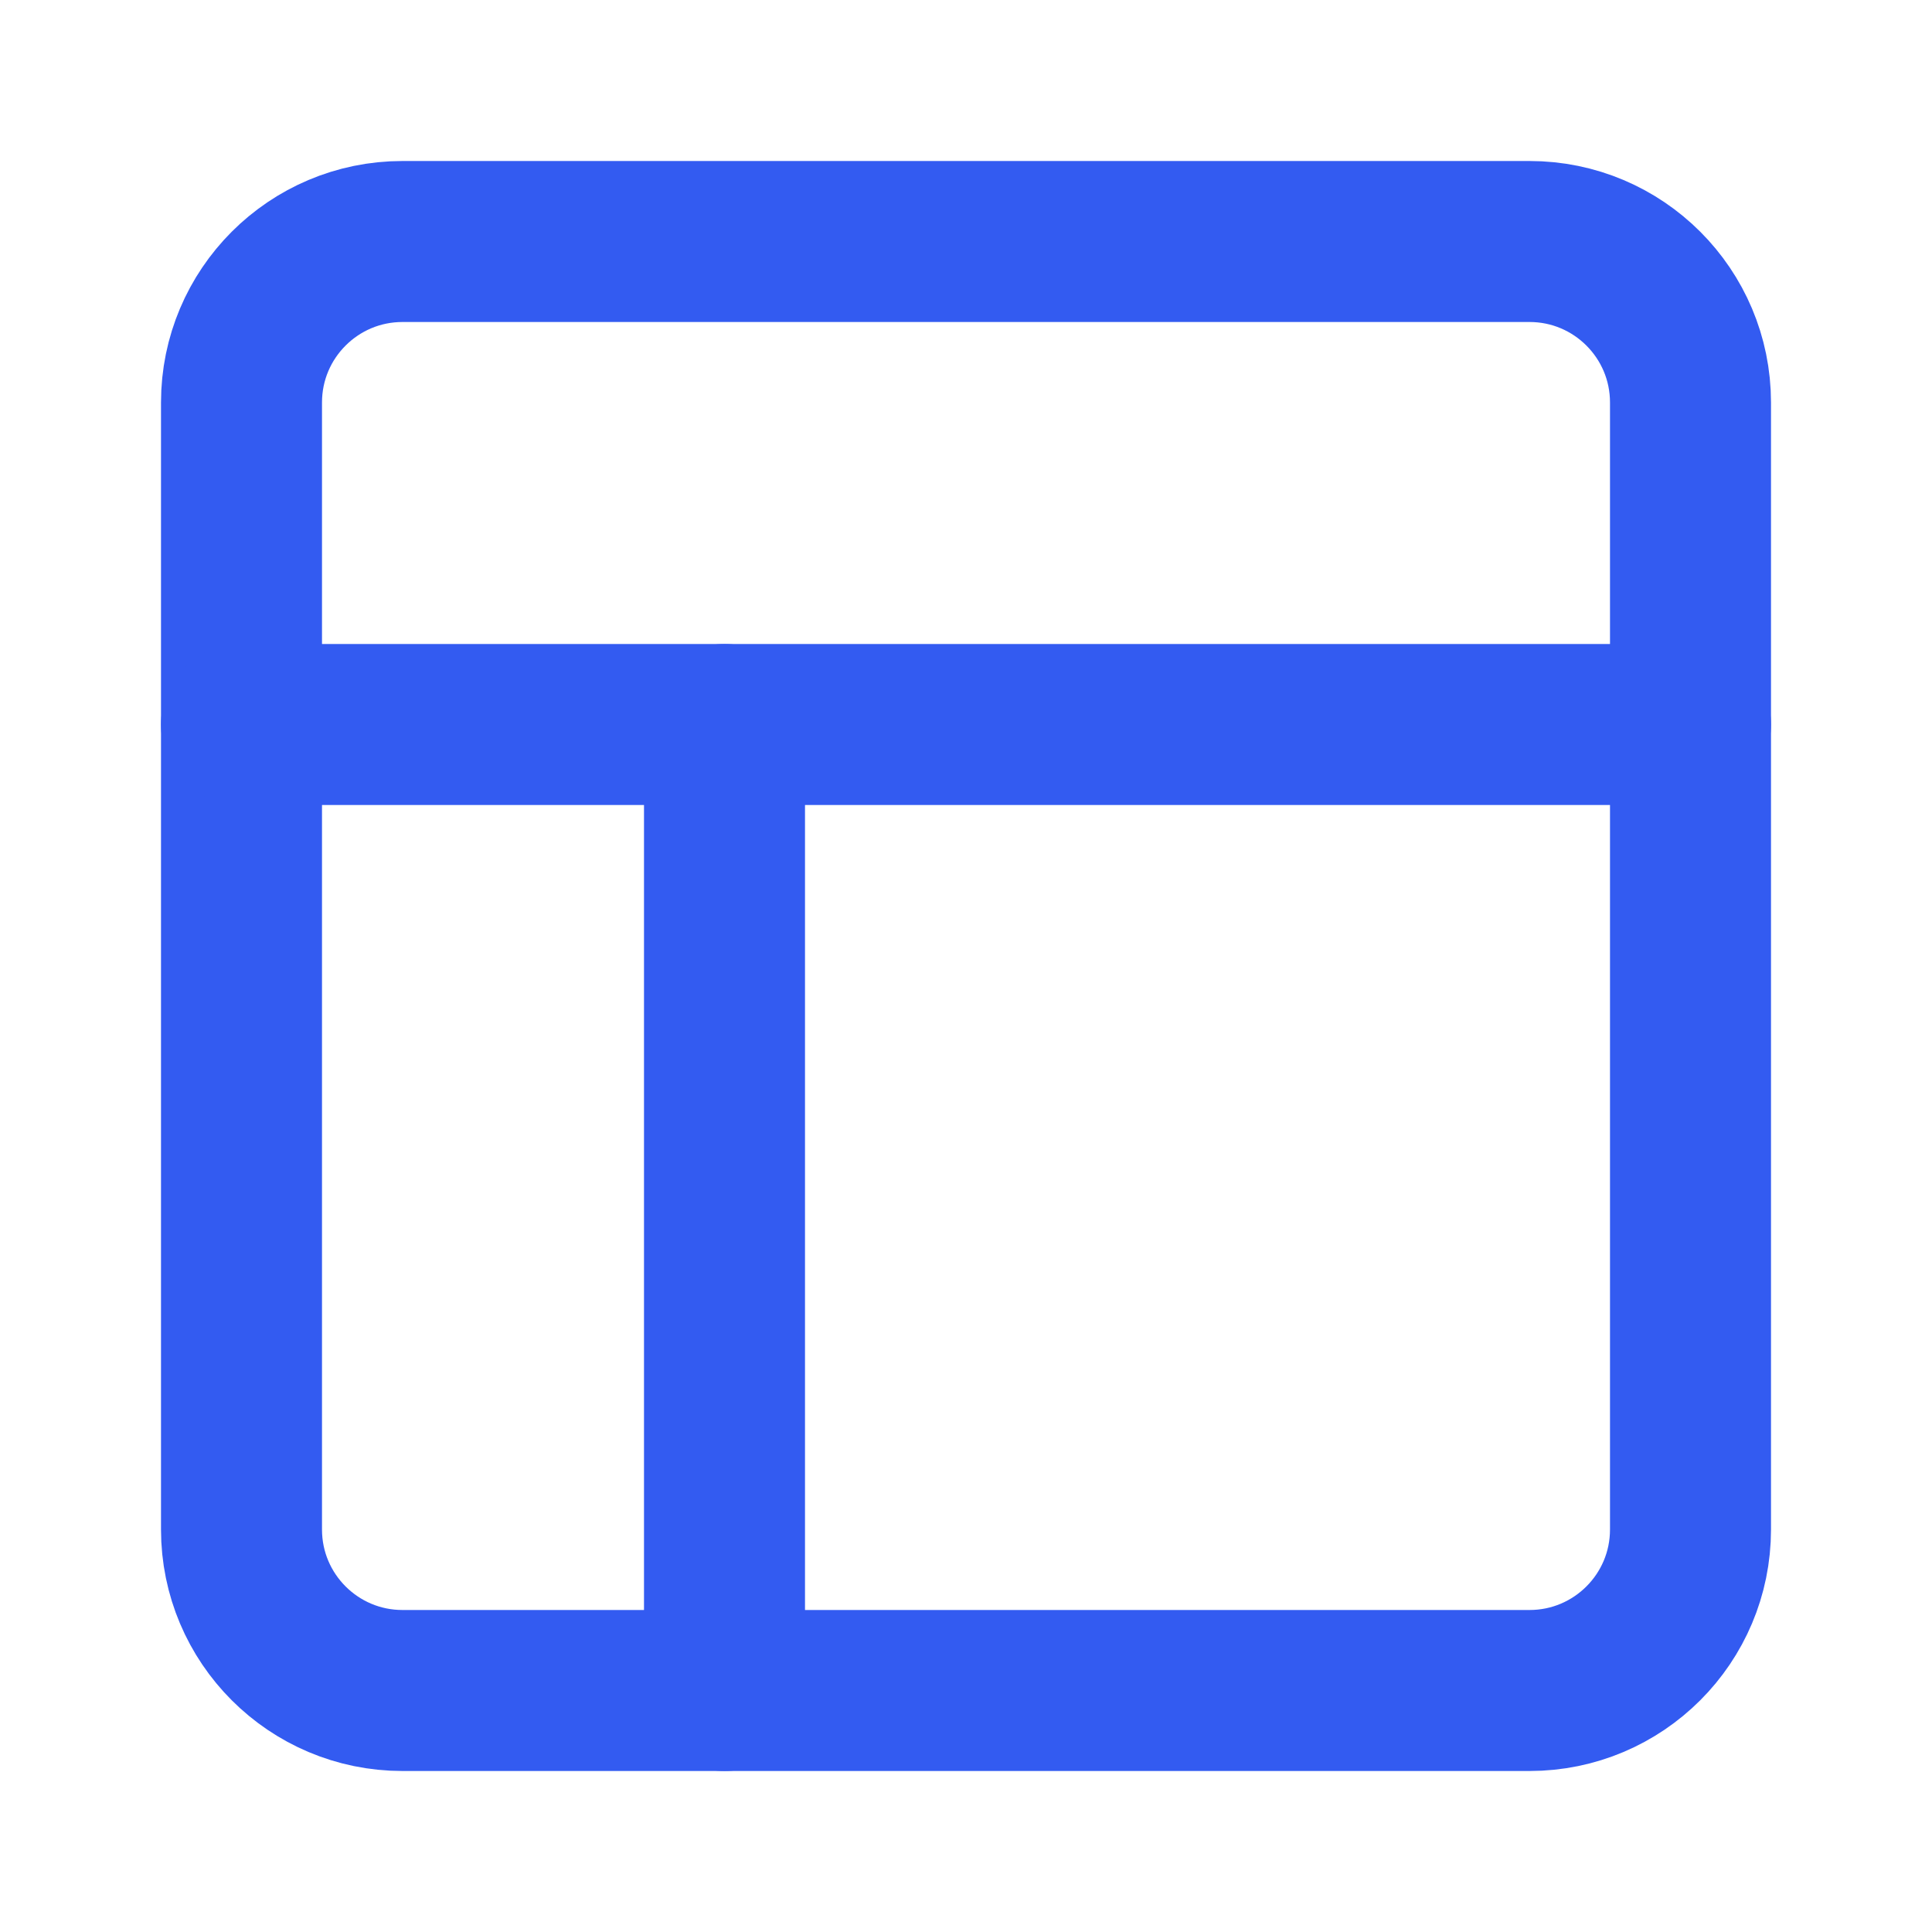
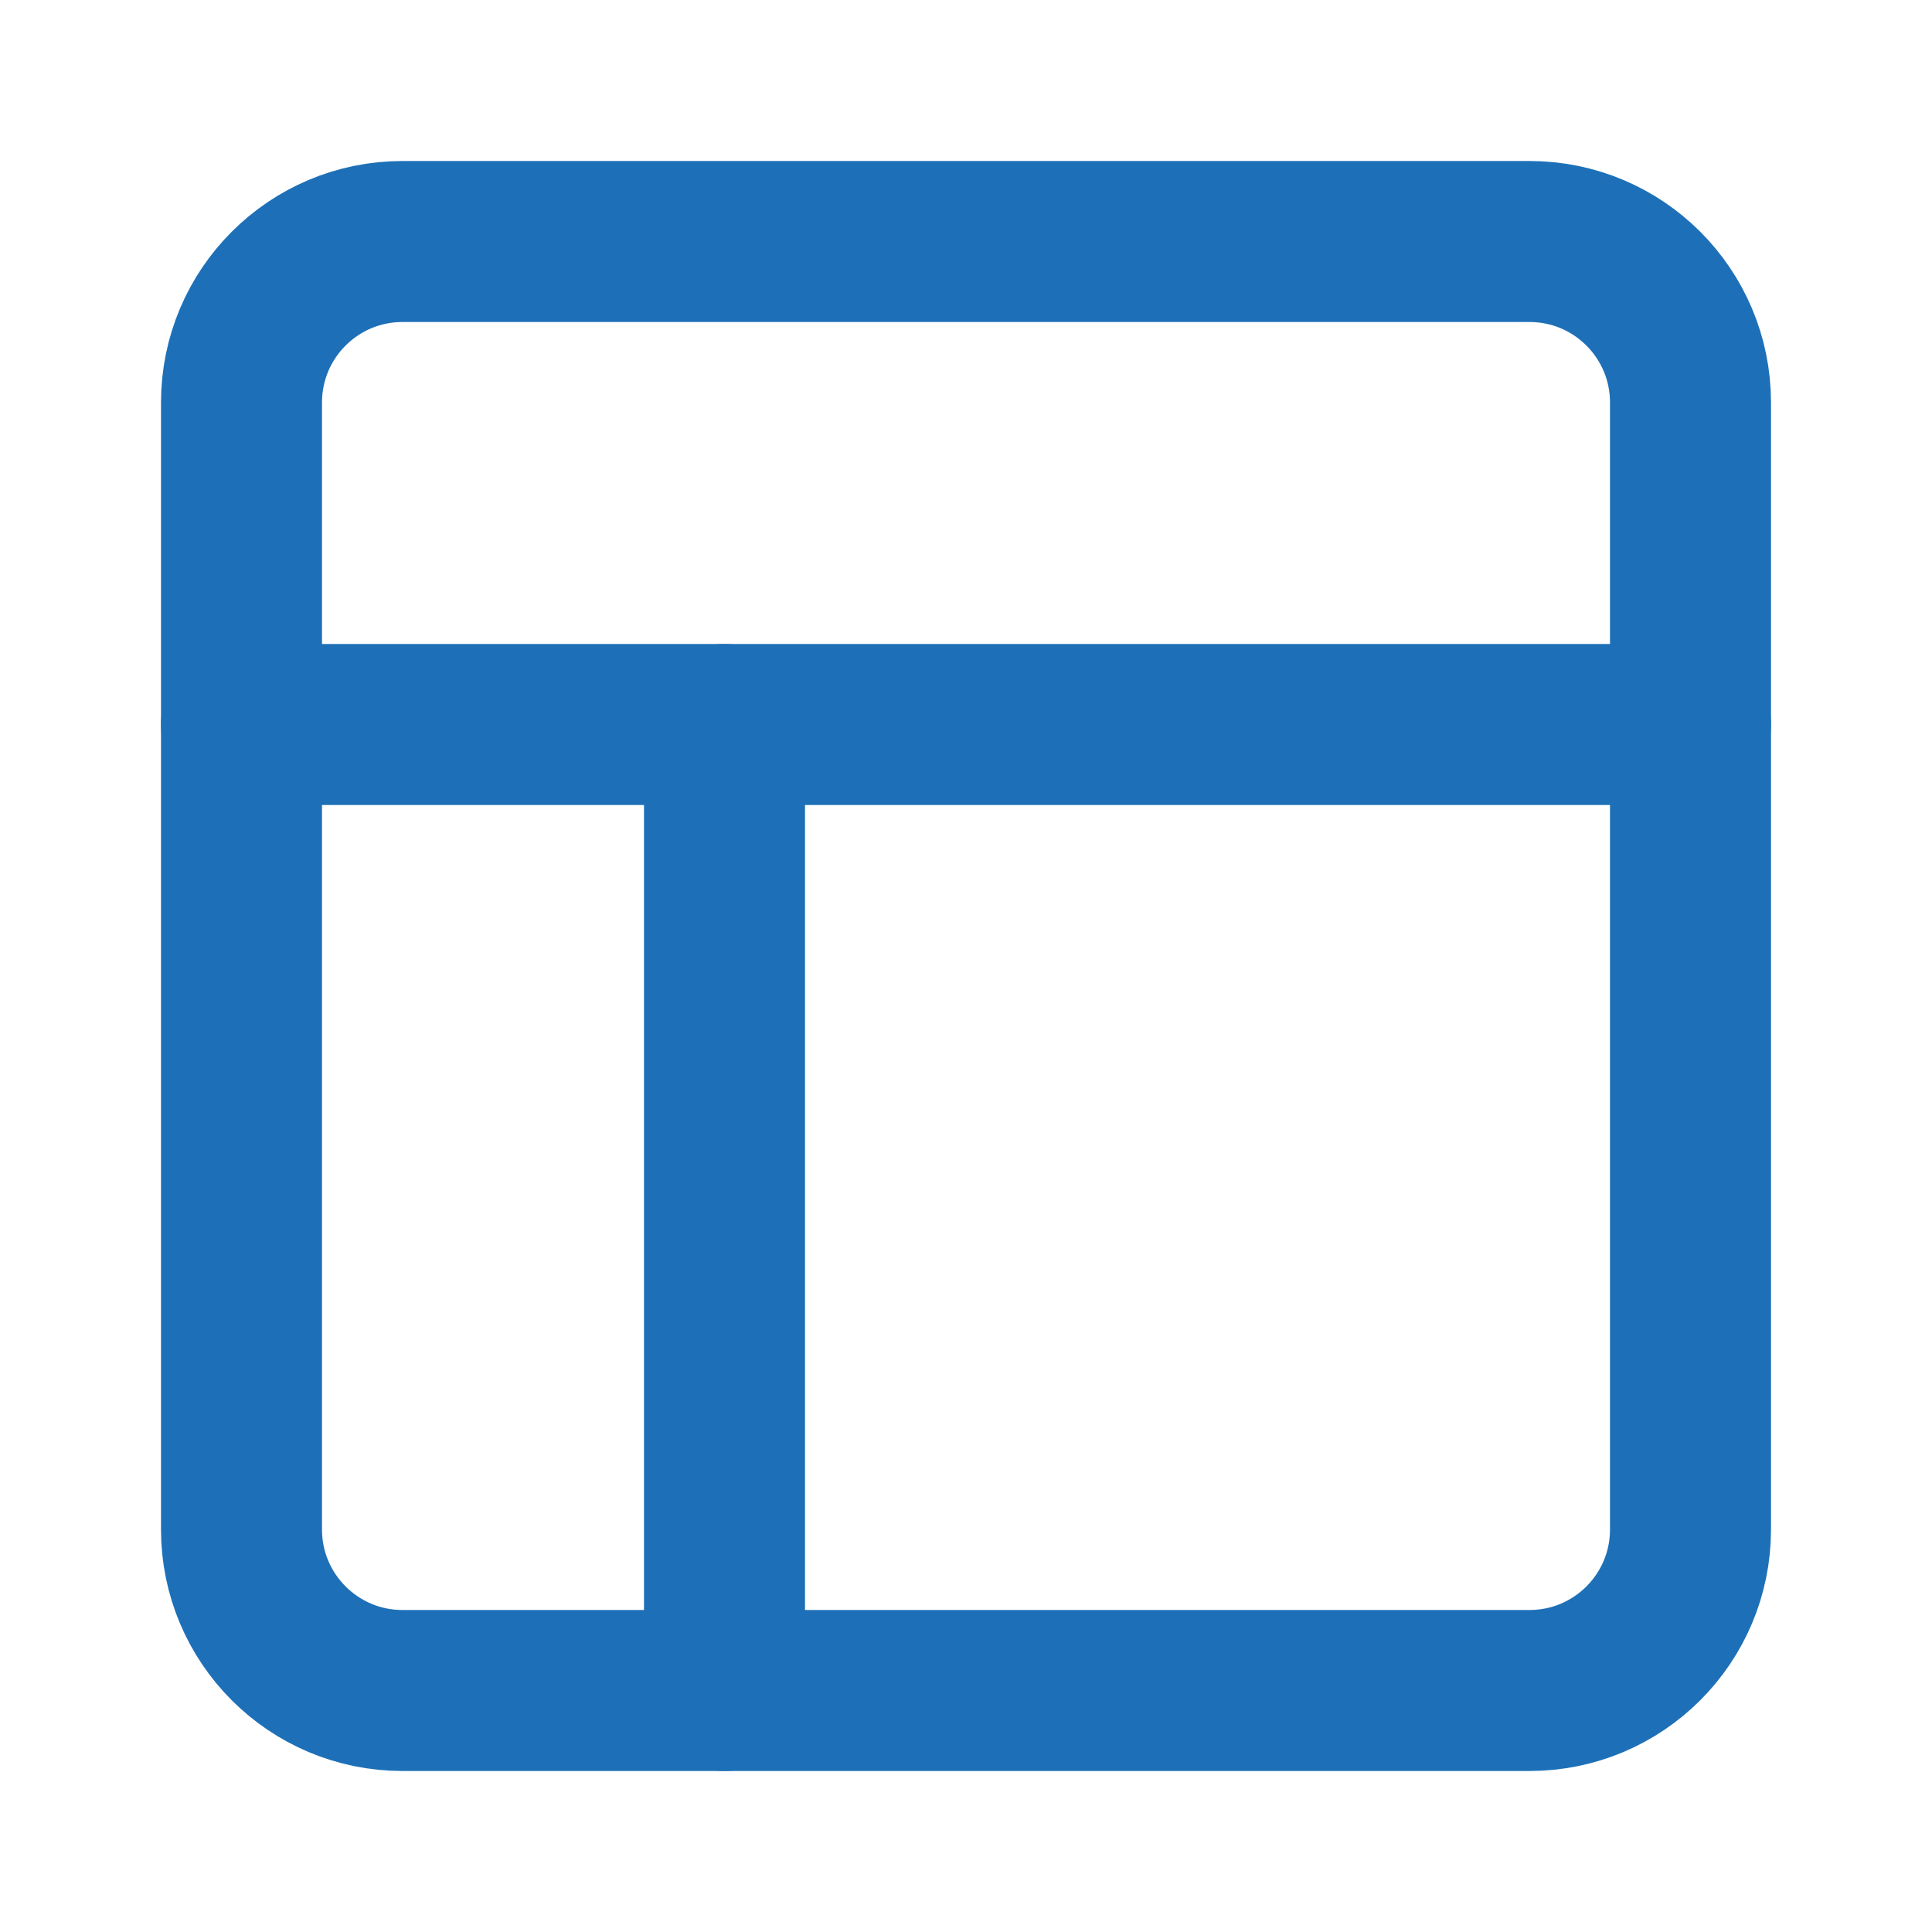
- <svg xmlns="http://www.w3.org/2000/svg" width="24" height="24" viewBox="0 0 24 24" fill="none" stroke="#335bf1" stroke-width="2" stroke-linecap="round" stroke-linejoin="round" class="feather feather-layout">
+ <svg xmlns="http://www.w3.org/2000/svg" width="24" height="24" viewBox="0 0 24 24" fill="none" stroke="#1D70B7" stroke-width="2" stroke-linecap="round" stroke-linejoin="round" class="feather feather-layout">
  <rect x="3" y="3" width="18" height="18" rx="2" ry="2" />
  <line x1="3" y1="9" x2="21" y2="9" />
  <line x1="9" y1="21" x2="9" y2="9" />
</svg>
